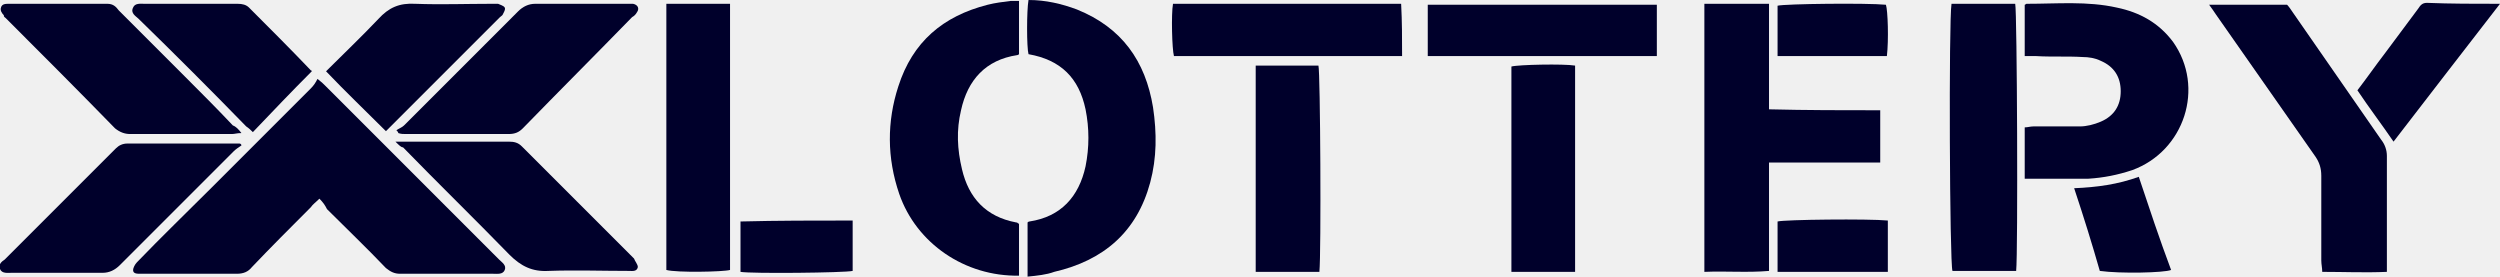
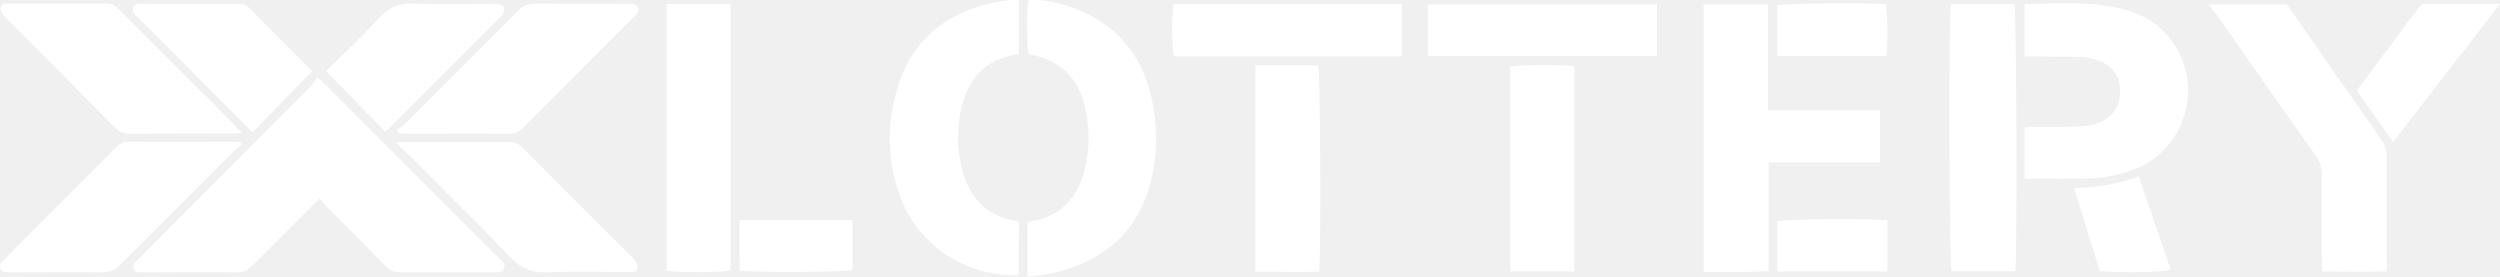
- <svg xmlns="http://www.w3.org/2000/svg" version="1.1" id="Camada_1" x="0px" y="0px" viewBox="0 0 263 29.1" style="enable-background:new 0 0 263 29.1;" xml:space="preserve">
+ <svg xmlns="http://www.w3.org/2000/svg" version="1.1" id="Camada_1" x="0px" y="0px" viewBox="0 0 846.4 93.6" style="enable-background:new 0 0 846.4 93.6;" xml:space="preserve">
  <style type="text/css">
- 	.st0{fill:#00002B;}
+ 	.st0{fill:#FFFFFF;}
</style>
  <g>
-     <g>
-       <path class="st0" d="M33.6,20.9c-0.4,0.4-0.7,0.6-0.9,0.9c-2.1,2.1-4.2,4.2-6.2,6.3c-0.4,0.5-0.9,0.7-1.6,0.7c-3.3,0-6.5,0-9.8,0    c-0.1,0-0.2,0-0.3,0c-0.4,0-0.8,0-0.8-0.4c0-0.2,0.2-0.6,0.4-0.8c2.6-2.7,5.3-5.3,7.9-7.9c3.5-3.5,6.9-6.9,10.4-10.4    c0.3-0.3,0.5-0.6,0.7-1c0.4,0.3,0.6,0.5,0.8,0.7c6.1,6.1,12.2,12.2,18.3,18.3c0.3,0.3,0.8,0.6,0.6,1.1c-0.2,0.5-0.8,0.4-1.2,0.4    c-3.3,0-6.5,0-9.8,0c-0.6,0-1-0.2-1.5-0.6c-2-2.1-4.1-4.1-6.2-6.2C34.2,21.6,34,21.3,33.6,20.9z" />
-       <path class="st0" d="M197.8,11.6c0,1.9,0,3.6,0,5.5c-3.9,0-7.8,0-11.7,0c0,3.9,0,7.6,0,11.4c-2.3,0.2-4.5,0-6.8,0.1    c0-9.4,0-18.8,0-28.2c2.3,0,4.5,0,6.8,0c0,3.7,0,7.4,0,11.1C190,11.6,193.9,11.6,197.8,11.6z" />
-       <path class="st0" d="M108.1,29.1c0-2,0-3.9,0-5.7c0.1-0.1,0.2-0.1,0.2-0.1c3.3-0.5,5.2-2.6,5.9-5.8c0.4-2,0.4-4,0-6    c-0.7-3.3-2.6-5.2-6-5.8C108,5,108,1.1,108.2,0c1.8,0,3.5,0.4,5.1,1c4.7,1.9,7.2,5.4,8,10.3c0.4,2.7,0.4,5.3-0.3,7.9    c-1.4,5.2-4.9,8.2-10.1,9.4C110.1,28.9,109.1,29,108.1,29.1z" />
-       <path class="st0" d="M107.2,29c-5.7,0.1-10.8-3.4-12.6-8.6c-1.3-3.8-1.3-7.6-0.1-11.3c1.5-4.7,4.7-7.4,9.4-8.6    c0.8-0.2,1.6-0.3,2.4-0.4c0.3,0,0.5,0,0.9,0c0,1.9,0,3.8,0,5.6c-0.1,0.1-0.2,0.1-0.2,0.1c-3.3,0.5-5.2,2.6-5.9,5.8    c-0.5,2.1-0.4,4.1,0.1,6.2c0.7,3,2.5,5,5.7,5.6c0.1,0,0.1,0,0.2,0.1c0,0,0.1,0,0.1,0.1C107.2,25.2,107.2,27.1,107.2,29z" />
-       <path class="st0" d="M232.4,0.5c2.8,0,5.5,0,8.2,0c0.2,0.2,0.4,0.5,0.6,0.8c3.1,4.5,6.2,8.9,9.3,13.4c0.4,0.5,0.6,1.1,0.6,1.7    c0,3.7,0,7.4,0,11.1c0,0.3,0,0.6,0,1.1c-2.3,0.1-4.5,0-6.8,0c0-0.4-0.1-0.8-0.1-1.2c0-3,0-6,0-8.9c0-0.8-0.2-1.4-0.6-2    c-3.5-5-7-10-10.5-15C232.9,1.2,232.7,0.9,232.4,0.5z" />
-       <path class="st0" d="M213,18.8c0-1.8,0-3.6,0-5.4c0.3,0,0.6-0.1,0.9-0.1c1.6,0,3.3,0,4.9,0c0.7,0,1.5-0.2,2.2-0.5    c1.4-0.6,2.1-1.7,2.1-3.2c0-1.5-0.7-2.6-2.1-3.2c-0.6-0.3-1.3-0.4-1.9-0.4c-1.6-0.1-3.3,0-4.9-0.1c-0.4,0-0.8,0-1.2,0    c0-1.9,0-3.7,0-5.4c0.1,0,0.1-0.1,0.2-0.1c3.2,0,6.4-0.3,9.5,0.4c2.4,0.5,4.4,1.6,5.9,3.6c3.4,4.8,1.2,11.5-4.3,13.5    c-1.5,0.5-3,0.8-4.6,0.9C217.6,18.8,215.4,18.8,213,18.8z" />
-       <path class="st0" d="M205.3,0.4c2.3,0,4.5,0,6.7,0c0.2,0.8,0.3,26.2,0.1,28.1c-2.2,0-4.5,0-6.7,0C205.1,27.8,205,2.1,205.3,0.4z" />
-       <path class="st0" d="M70.1,0.4c2.3,0,4.5,0,6.7,0c0,9.4,0,18.7,0,28c-0.7,0.2-5.6,0.3-6.7,0C70.1,19.2,70.1,9.9,70.1,0.4z" />
-       <path class="st0" d="M25.4,14c-0.5,0-0.7,0.1-1,0.1c-3.6,0-7.1,0-10.7,0c-0.6,0-1.1-0.2-1.6-0.6C8.3,9.6,4.5,5.8,0.6,1.9    C0.5,1.8,0.4,1.8,0.4,1.6C0.2,1.4,0,1.1,0.1,0.8c0.1-0.4,0.5-0.4,0.8-0.4c3.5,0,6.9,0,10.4,0c0.6,0,0.9,0.3,1.2,0.7    c2.3,2.3,4.6,4.6,6.9,6.9c1.7,1.7,3.4,3.4,5.1,5.2C24.8,13.3,25.1,13.6,25.4,14z" />
-       <path class="st0" d="M41.6,14.9c1.8,0,3.2,0,4.7,0c2.4,0,4.8,0,7.2,0c0.6,0,1,0.1,1.4,0.5c3.9,3.9,7.8,7.8,11.7,11.7    c0,0,0.1,0.1,0.1,0.1c0.1,0.3,0.4,0.6,0.4,0.9c-0.1,0.5-0.6,0.4-0.9,0.4c-2.8,0-5.7-0.1-8.5,0c-1.7,0.1-2.9-0.5-4.1-1.7    c-3.7-3.8-7.5-7.5-11.2-11.3C42.2,15.5,42,15.3,41.6,14.9z" />
-       <path class="st0" d="M41.7,13.7c0.3-0.2,0.6-0.3,0.8-0.5c4-4,8-8,12-12c0.5-0.5,1.1-0.8,1.8-0.8c3.2,0,6.3,0,9.5,0    c0.3,0,0.6,0,0.8,0c0.5,0.1,0.7,0.5,0.4,0.9c-0.1,0.2-0.3,0.4-0.5,0.5C62.7,5.7,58.8,9.6,55,13.5c-0.4,0.4-0.8,0.6-1.5,0.6    c-3.6,0-7.2,0-10.8,0c-0.3,0-0.5,0-0.8-0.1C41.9,13.9,41.8,13.8,41.7,13.7z" />
-       <path class="st0" d="M25.4,15.3c-0.3,0.2-0.6,0.4-0.8,0.6c-4,4-8,8-12,12c-0.5,0.5-1.1,0.8-1.8,0.8c-3.1,0-6.2,0-9.4,0    c-0.1,0-0.1,0-0.2,0c-0.4,0-1,0.1-1.2-0.4c-0.2-0.5,0.2-0.8,0.5-1c3.9-3.9,7.8-7.8,11.7-11.7c0.3-0.3,0.7-0.5,1.2-0.5    c3.8,0,7.6,0,11.3,0c0.2,0,0.3,0,0.5,0C25.3,15.1,25.4,15.2,25.4,15.3z" />
-       <path class="st0" d="M132.1,6.9c2.3,0,4.5,0,6.6,0c0.2,0.7,0.3,19.7,0.1,21.7c-2.2,0-4.4,0-6.7,0C132.1,21.3,132.1,14.2,132.1,6.9    z" />
-       <path class="st0" d="M165.7,28.6c-2.3,0-4.5,0-6.7,0c0-7.2,0-14.4,0-21.6c0.7-0.2,5.5-0.3,6.7-0.1    C165.7,14.1,165.7,21.3,165.7,28.6z" />
-       <path class="st0" d="M147.5,5.9c-8.1,0-16,0-24,0c-0.2-0.7-0.3-4.4-0.1-5.5c8,0,16,0,24,0C147.5,2.3,147.5,4,147.5,5.9z" />
-       <path class="st0" d="M150.2,5.9c0-1.9,0-3.6,0-5.4c8.1,0,16.1,0,24.1,0c0,1.8,0,3.6,0,5.4C166.3,5.9,158.3,5.9,150.2,5.9z" />
-       <path class="st0" d="M32.8,7.5c-2.1,2.1-4.1,4.2-6.2,6.4c-0.2-0.2-0.4-0.4-0.7-0.6C22.2,9.5,18.4,5.7,14.6,2    c-0.3-0.3-0.9-0.6-0.6-1.2c0.2-0.5,0.8-0.4,1.2-0.4c3.3,0,6.5,0,9.8,0c0.5,0,0.9,0.1,1.2,0.4c2.2,2.2,4.4,4.4,6.5,6.6    C32.8,7.4,32.8,7.5,32.8,7.5z" />
-       <path class="st0" d="M34.3,7.5C36.1,5.7,38,3.9,39.8,2c1.1-1.2,2.2-1.7,3.9-1.6c2.7,0.1,5.3,0,8,0c0.2,0,0.5,0,0.7,0    c0.2,0.1,0.6,0.2,0.7,0.4c0.1,0.2-0.1,0.5-0.2,0.7c0,0.1-0.2,0.2-0.3,0.3c-3.9,3.9-7.7,7.7-11.6,11.6c-0.1,0.1-0.3,0.3-0.4,0.4    C38.5,11.7,36.4,9.7,34.3,7.5z" />
-       <path class="st0" d="M263,0.4c-3.8,4.9-7.5,9.7-11.2,14.5c-1.3-1.9-2.6-3.6-3.8-5.4c1-1.3,1.9-2.6,2.9-3.9    c1.2-1.6,2.3-3.1,3.5-4.7c0.2-0.3,0.4-0.6,0.9-0.6C257.8,0.4,260.3,0.4,263,0.4z" />
-       <path class="st0" d="M218.2,19.8c2.4-0.1,4.6-0.4,6.8-1.2c1.1,3.3,2.2,6.6,3.4,9.8c-0.7,0.3-5.4,0.4-7.5,0.1    C220.1,25.7,219.2,22.8,218.2,19.8z" />
-       <path class="st0" d="M89.7,23.2c0,1.8,0,3.5,0,5.3c-0.8,0.2-10.7,0.3-11.8,0.1c0-0.3,0-0.6,0-0.9c0-1.4,0-2.9,0-4.4    C81.8,23.2,85.7,23.2,89.7,23.2z" />
-       <path class="st0" d="M198.5,5.9c-3.9,0-7.7,0-11.5,0c0-1.8,0-3.6,0-5.3c0.8-0.2,9.4-0.3,11.4-0.1C198.6,1.1,198.7,4.2,198.5,5.9z" />
-       <path class="st0" d="M198.6,23.2c0,1.8,0,3.6,0,5.4c-3.9,0-7.7,0-11.6,0c0-1.8,0-3.5,0-5.3C187.7,23.1,196.6,23,198.6,23.2z" />
-     </g>
+     <path class="st0" d="M108.2,67.2c-1.3,1.3-2.2,2-2.9,2.8c-6.7,6.7-13.4,13.4-20.1,20.1c-1.4,1.5-2.9,2.1-5,2.1   c-10.5-0.1-21,0-31.4,0c-0.3,0-0.7,0-1,0c-1.1,0-2.5-0.1-2.7-1.4c-0.1-0.8,0.6-1.9,1.2-2.5c8.5-8.6,17-17,25.5-25.6   C82.9,51.6,94,40.4,105.1,29.3c0.9-0.9,1.5-2,2.3-3.1c1.2,1.1,1.9,1.6,2.5,2.2c19.6,19.6,39.3,39.3,58.9,58.9c1,1,2.6,1.8,1.8,3.6   c-0.7,1.7-2.4,1.3-3.8,1.3c-10.5,0-21,0-31.4,0c-1.9,0-3.4-0.6-4.7-2c-6.6-6.7-13.2-13.3-19.8-19.9C110,69.4,109.3,68.4,108.2,67.2   z" />
+     <path class="st0" d="M636.5,37.3c0,6,0,11.7,0,17.7c-12.5,0-25,0-37.7,0c0,12.4,0,24.4,0,36.8c-7.4,0.5-14.6,0.1-22,0.3   c0-30.4,0-60.4,0-90.6c7.3,0,14.3,0,21.8,0c0,11.9,0,23.7,0,35.8C611.4,37.3,623.8,37.3,636.5,37.3z" />
+     <path class="st0" d="M347.9,93.6c0-6.5,0-12.4,0-18.2c0.4-0.2,0.5-0.3,0.8-0.4c10.8-1.7,16.6-8.5,18.8-18.7   c1.4-6.4,1.4-12.9,0-19.3c-2.3-10.7-8.4-16.6-19.2-18.7c-0.7-2.4-0.8-14.9-0.1-18.4c5.7-0.1,11.2,1.2,16.5,3.3   c15,6,23.2,17.5,25.8,33.2c1.4,8.6,1.2,17.2-1,25.6c-4.5,16.8-15.9,26.3-32.4,30.3C354.2,93,351.1,93.2,347.9,93.6z" />
+     <path class="st0" d="M344.8,93.2c-18.3,0.5-34.8-10.8-40.4-27.7c-4.1-12.1-4.2-24.3-0.3-36.5c4.7-15,15.3-23.9,30.4-27.7   c2.5-0.6,5-0.9,7.6-1.3c0.8-0.1,1.7,0,2.8,0c0,6.2,0,12.2,0,18c-0.3,0.2-0.5,0.4-0.7,0.4c-10.8,1.7-16.6,8.4-18.8,18.6   c-1.5,6.6-1.4,13.3,0.2,19.9c2.4,9.8,8.1,16.2,18.4,17.9c0.2,0,0.4,0.1,0.6,0.2c0.1,0,0.2,0.1,0.4,0.3   C344.8,81.2,344.8,87.1,344.8,93.2z" />
+     <path class="st0" d="M747.9,1.5c9,0,17.5,0,26.3,0c0.6,0.8,1.2,1.7,1.9,2.6c10,14.4,20,28.8,30.1,43.1c1.2,1.7,1.8,3.4,1.8,5.5   c-0.1,11.9,0,23.9,0,35.8c0,1,0,2,0,3.4c-7.3,0.2-14.3,0.1-21.7,0c-0.1-1.4-0.2-2.6-0.2-3.8c0-9.6-0.1-19.2,0-28.8   c0-2.5-0.6-4.5-2-6.5c-11.4-16-22.6-32.1-33.9-48.2C749.4,3.8,748.8,2.8,747.9,1.5z" />
+     <path class="st0" d="M685.4,60.5c0-5.8,0-11.4,0-17.4c1-0.1,2-0.2,2.9-0.2c5.2,0,10.5,0.1,15.7-0.1c2.4-0.1,4.9-0.5,7.1-1.5   c4.4-1.9,6.7-5.5,6.7-10.3c0-4.8-2.3-8.4-6.7-10.3c-1.9-0.8-4.1-1.3-6.1-1.4c-5.2-0.2-10.5-0.1-15.7-0.2c-1.2,0-2.4,0-3.9,0   c0-6,0-11.8,0-17.4c0.3-0.2,0.4-0.4,0.6-0.4c10.2,0,20.5-0.9,30.7,1.3c7.7,1.6,14.3,5.1,18.9,11.7c10.8,15.4,4,36.9-13.7,43.3   c-4.8,1.7-9.7,2.7-14.7,2.8C700.1,60.6,693,60.5,685.4,60.5z" />
+     <path class="st0" d="M660.5,1.4c7.3,0,14.4,0,21.5,0c0.7,2.4,1,84.2,0.3,90.4c-7.2,0-14.4,0-21.6,0C660,89.5,659.7,6.8,660.5,1.4z" />
+     <path class="st0" d="M225.7,1.4c7.4,0,14.4,0,21.6,0c0,30.1,0,60.1,0,90.1c-2.3,0.8-18,0.9-21.6,0.1   C225.7,61.7,225.7,31.7,225.7,1.4z" />
+     <path class="st0" d="M81.8,45c-1.5,0.1-2.4,0.2-3.4,0.2c-11.5,0-23,0-34.5,0.1c-2.1,0-3.5-0.6-5-2.1C26.7,30.8,14.4,18.5,2.1,6.2   c-0.3-0.3-0.7-0.6-0.9-1C0.7,4.4,0.1,3.5,0.2,2.6c0.2-1.4,1.6-1.4,2.7-1.4c11.2,0,22.3,0,33.5,0c1.8,0,2.9,1,4,2.1   c7.4,7.4,14.8,14.8,22.3,22.3c5.5,5.5,11.1,11,16.6,16.6C79.9,43,80.7,43.8,81.8,45z" />
+     <path class="st0" d="M134,48.1c5.6,0,10.4,0,15.2,0c7.7,0,15.4,0,23.1,0c1.8,0,3.1,0.4,4.4,1.7c12.5,12.6,25,25.1,37.6,37.6   c0.2,0.2,0.4,0.3,0.5,0.5c0.4,0.9,1.3,2,1.1,2.8c-0.3,1.5-1.8,1.4-3,1.4c-9.1,0-18.3-0.3-27.4,0.1c-5.5,0.3-9.3-1.5-13.1-5.5   c-11.8-12.3-24-24.2-36.1-36.3C135.7,50,135.1,49.3,134,48.1z" />
+     <path class="st0" d="M134.3,43.9c0.8-0.6,1.8-1,2.5-1.7c12.9-12.8,25.8-25.7,38.6-38.6c1.7-1.7,3.4-2.4,5.9-2.4   c10.2,0.1,20.3,0.1,30.5,0.1c0.9,0,1.8-0.1,2.7,0.1c1.6,0.3,2.2,1.7,1.3,3c-0.4,0.6-1,1.2-1.6,1.7c-12.4,12.4-24.8,24.8-37.1,37.2   c-1.4,1.4-2.7,2-4.7,2c-11.6-0.1-23.2,0-34.8,0c-0.9,0-1.7-0.1-2.6-0.2C134.7,44.7,134.5,44.3,134.3,43.9z" />
+     <path class="st0" d="M81.8,49.1c-0.9,0.7-1.9,1.3-2.6,2.1C66.3,64,53.4,76.9,40.6,89.8c-1.7,1.7-3.5,2.4-5.9,2.4   c-10-0.1-20.1,0-30.1,0c-0.2,0-0.4,0-0.7,0c-1.4-0.1-3.1,0.3-3.8-1.4c-0.6-1.6,0.8-2.4,1.7-3.3C14.4,74.8,27,62.3,39.5,49.7   c1.1-1.1,2.2-1.7,3.8-1.7c12.2,0.1,24.3,0,36.5,0c0.5,0,1,0.1,1.6,0.2C81.5,48.5,81.7,48.8,81.8,49.1z" />
+     <path class="st0" d="M425,22.1c7.3,0,14.3,0,21.3,0c0.7,2.3,1,63.4,0.3,69.9c-7.1,0.1-14.3,0-21.6,0C425,68.6,425,45.5,425,22.1z" />
+     <path class="st0" d="M533,91.9c-7.3,0-14.4,0-21.7,0c0-23.2,0-46.3,0-69.3c2.4-0.7,17.6-0.8,21.7-0.2C533,45.4,533,68.4,533,91.9z" />
+     <path class="st0" d="M474.6,19.1c-25.9,0-51.5,0-77.1,0c-0.8-2.4-0.9-14.1-0.2-17.7c25.7,0,51.4,0,77.3,0   C474.6,7.3,474.6,13,474.6,19.1z" />
+     <path class="st0" d="M483.4,19c0-6,0-11.7,0-17.5c25.9,0,51.6,0,77.6,0c0,5.8,0,11.6,0,17.5C535.1,19,509.4,19,483.4,19z" />
+     <path class="st0" d="M105.6,24.2c-6.7,6.8-13.3,13.6-20,20.5c-0.7-0.6-1.4-1.2-2.1-1.9C71.3,30.6,59.2,18.5,47.1,6.3   c-1-1.1-2.8-2-2-3.8c0.7-1.7,2.5-1.2,3.9-1.2c10.5,0,21,0,31.5,0c1.5,0,2.8,0.2,3.9,1.4c7,7.1,14,14.1,21,21.1   C105.5,24,105.7,24.3,105.6,24.2z" />
+     <path class="st0" d="M110.4,24.1c5.7-5.7,11.9-11.4,17.6-17.7c3.5-3.9,7.2-5.5,12.5-5.2c8.6,0.4,17.2,0.1,25.8,0.1   c0.8,0,1.6-0.1,2.3,0.1c0.8,0.2,1.9,0.6,2.1,1.2c0.3,0.6-0.3,1.6-0.6,2.4c-0.2,0.4-0.6,0.7-0.9,1c-12.5,12.5-24.9,24.9-37.4,37.4   c-0.5,0.5-1,0.9-1.4,1.2C123.8,37.7,117.2,31.1,110.4,24.1z" />
+     <path class="st0" d="M846.4,1.3c-12.3,15.9-24.1,31.1-36.2,46.8c-4.2-6-8.2-11.7-12.3-17.4c3.2-4.3,6.3-8.4,9.3-12.5   c3.7-5,7.5-10,11.2-15c0.7-1,1.4-1.9,2.9-1.9C829.4,1.3,837.4,1.3,846.4,1.3z" />
+     <path class="st0" d="M702.2,63.7c7.8-0.3,14.8-1.3,21.9-4c3.7,10.7,7.2,21.2,10.8,31.6c-2.4,0.9-17.4,1.2-24,0.4   C708.1,82.7,705.2,73.4,702.2,63.7z" />
+     <path class="st0" d="M288.6,74.5c0,5.8,0,11.4,0,16.9c-2.4,0.8-34.3,0.9-38.1,0.2c0-0.9-0.1-1.9-0.1-2.9c0-4.7,0-9.3,0-14.2   C263.2,74.5,275.7,74.5,288.6,74.5z" />
+     <path class="st0" d="M638.7,19c-12.4,0-24.7,0-37,0c0-5.9,0-11.5,0-17.2c2.5-0.7,30.4-0.9,36.7-0.4C639,3.7,639.2,13.5,638.7,19z" />
+     <path class="st0" d="M639,74.6c0,5.8,0,11.5,0,17.3c-12.4,0-24.8,0-37.3,0c0-5.8,0-11.4,0-17C604.1,74.2,632.5,73.9,639,74.6z" />
  </g>
  <g>
</g>
  <g>
</g>
  <g>
</g>
  <g>
</g>
  <g>
</g>
  <g>
</g>
  <g>
</g>
  <g>
</g>
  <g>
</g>
  <g>
</g>
  <g>
</g>
  <g>
</g>
  <g>
</g>
  <g>
</g>
  <g>
</g>
</svg>
